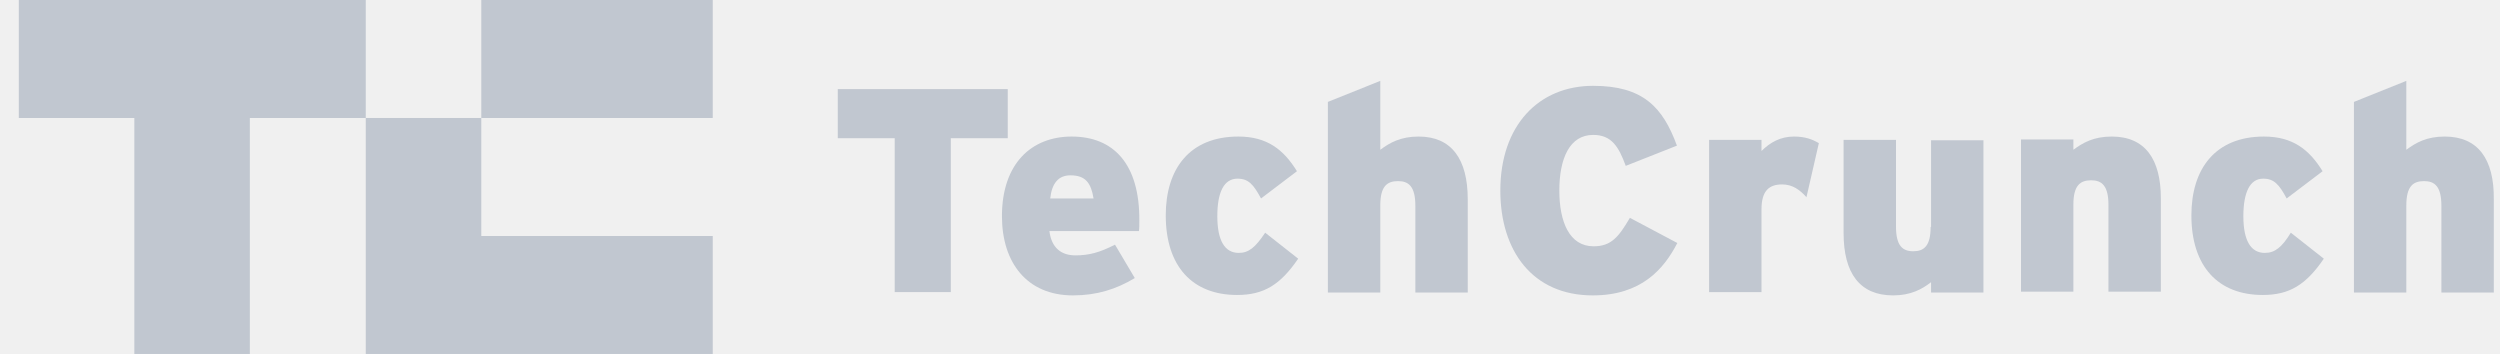
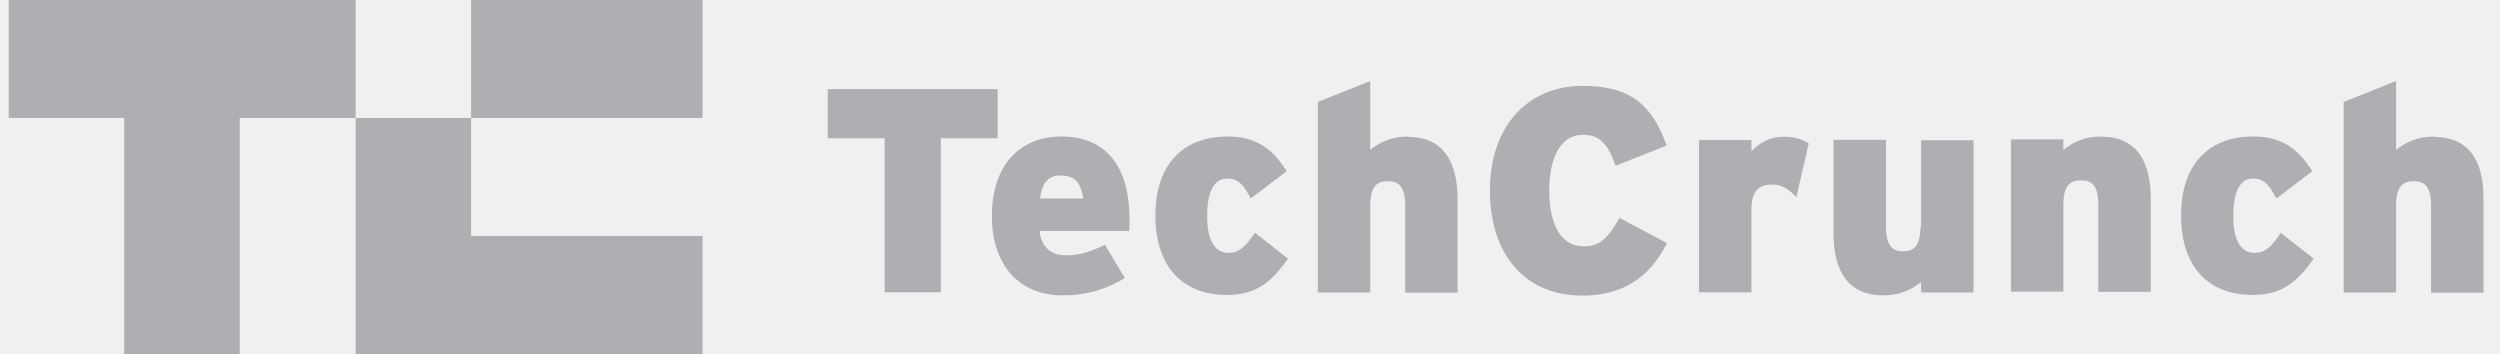
<svg xmlns="http://www.w3.org/2000/svg" width="113" height="16" viewBox="0 0 113 16" fill="none">
-   <path d="M21.755 5.333H32.216V0H21.755V5.333Z" fill="#C1C7D0" />
-   <path d="M0.85 0V5.333H6.072V16H11.293V5.333H16.533V0H0.85Z" fill="#C1C7D0" />
-   <path d="M16.533 16H32.216V10.667H21.755V5.333H16.533V16Z" fill="#C1C7D0" />
-   <path d="M45.55 4.028H37.867V6.247H40.44V13.203H42.976V6.247H45.55V4.028Z" fill="#C1C7D0" />
-   <path d="M48.44 6.172C46.631 6.172 45.288 7.385 45.288 9.772C45.288 11.879 46.426 13.352 48.496 13.352C49.578 13.352 50.454 13.072 51.293 12.569L50.398 11.058C49.708 11.413 49.223 11.543 48.608 11.543C47.974 11.543 47.526 11.207 47.433 10.443H51.48C51.498 10.331 51.498 10.182 51.498 9.977C51.517 7.422 50.342 6.172 48.44 6.172ZM47.47 8.97C47.545 8.28 47.843 7.925 48.384 7.925C49.074 7.925 49.316 8.28 49.428 8.97H47.47Z" fill="#C1C7D0" />
-   <path d="M55.992 11.431C55.358 11.431 55.023 10.872 55.023 9.772C55.023 8.69 55.321 8.075 55.937 8.075C56.44 8.075 56.664 8.354 56.999 8.97L58.622 7.739C58.025 6.769 57.279 6.172 55.974 6.172C53.773 6.172 52.692 7.627 52.692 9.734C52.692 12.047 53.904 13.333 55.918 13.333C57.13 13.333 57.876 12.867 58.678 11.692L57.186 10.518C56.738 11.189 56.44 11.431 55.992 11.431Z" fill="#C1C7D0" />
-   <path d="M64.123 6.172C63.303 6.172 62.818 6.452 62.389 6.769V3.655L60.02 4.606V13.221H62.389V9.287C62.389 8.429 62.687 8.186 63.191 8.186C63.675 8.186 63.974 8.429 63.974 9.305V13.221H66.342V9.007C66.342 7.198 65.615 6.172 64.123 6.172Z" fill="#C1C7D0" />
-   <path d="M72.03 11.133C70.93 11.133 70.482 10.014 70.482 8.615C70.482 7.161 70.948 6.098 72.011 6.098C72.85 6.098 73.167 6.639 73.484 7.497L75.797 6.583C75.163 4.848 74.267 3.879 72.011 3.879C69.549 3.879 67.815 5.669 67.815 8.615C67.815 11.338 69.27 13.352 71.992 13.352C74.174 13.352 75.2 12.177 75.815 10.984L73.671 9.846C73.167 10.704 72.832 11.133 72.03 11.133Z" fill="#C1C7D0" />
-   <path d="M79.62 6.825V6.322H77.251V13.203H79.62V9.455C79.62 8.615 79.974 8.336 80.552 8.336C81.018 8.336 81.354 8.578 81.652 8.914L82.212 6.471C81.932 6.303 81.596 6.172 81.093 6.172C80.477 6.172 80.011 6.434 79.62 6.825Z" fill="#C1C7D0" />
-   <path d="M87.265 10.256C87.265 11.114 86.967 11.357 86.482 11.357C85.997 11.357 85.699 11.114 85.699 10.238V6.322H83.33V10.536C83.33 12.345 84.058 13.352 85.568 13.352C86.37 13.352 86.874 13.072 87.284 12.755V13.221H89.652V6.34H87.284V10.256" fill="#C1C7D0" />
-   <path d="M95.452 6.172C94.631 6.172 94.146 6.452 93.717 6.769V6.303H91.349V13.184H93.717V9.249C93.717 8.392 94.016 8.149 94.519 8.149C95.004 8.149 95.302 8.392 95.302 9.268V13.184H97.671V8.97C97.671 7.198 96.962 6.172 95.452 6.172Z" fill="#C1C7D0" />
-   <path d="M102.37 11.431C101.736 11.431 101.4 10.872 101.4 9.772C101.4 8.69 101.699 8.075 102.295 8.075C102.799 8.075 103.023 8.354 103.358 8.97L104.981 7.739C104.384 6.769 103.638 6.172 102.333 6.172C100.132 6.172 99.051 7.627 99.051 9.734C99.051 12.047 100.263 13.333 102.277 13.333C103.489 13.333 104.235 12.867 105.037 11.692L103.545 10.518C103.135 11.189 102.818 11.431 102.37 11.431Z" fill="#C1C7D0" />
-   <path d="M110.501 6.172C109.68 6.172 109.195 6.452 108.766 6.769V3.655L106.398 4.606V13.221H108.766V9.287C108.766 8.429 109.065 8.186 109.568 8.186C110.053 8.186 110.351 8.429 110.351 9.305V13.221H112.72V9.007C112.738 7.198 112.011 6.172 110.501 6.172Z" fill="#C1C7D0" />
+   <g clip-path="url(#clip0_2643_4516)">
+     <path d="M21.294 5.33H31.754V0H21.294V5.33Z" fill="#AEAEB3" />
+     <path d="M0.394 0V5.33H5.614V16H10.834V5.33H16.074V0H0.394Z" fill="#AEAEB3" />
+     <path d="M16.074 16H31.754V10.67H21.294V5.33H16.074V16Z" fill="#AEAEB3" />
+     <path d="M45.094 4.03H37.414V6.25H39.984V13.21H42.524V6.25H45.094V4.03Z" fill="#AEAEB3" />
+     <path d="M47.984 6.17C46.174 6.17 44.834 7.38 44.834 9.77C44.834 11.88 45.974 13.35 48.044 13.35C49.124 13.35 50.004 13.07 50.844 12.57L49.944 11.06C49.254 11.41 48.774 11.54 48.154 11.54C47.534 11.54 47.074 11.2 46.984 10.44H51.034C51.054 10.33 51.054 10.18 51.054 9.97C51.074 7.42 49.894 6.17 47.994 6.17H47.984ZM47.014 8.97C47.084 8.28 47.384 7.93 47.924 7.93C48.614 7.93 48.854 8.28 48.964 8.97H47.004H47.014Z" fill="#AEAEB3" />
+     <path d="M55.534 11.43C54.904 11.43 54.564 10.87 54.564 9.77C54.564 8.67 54.864 8.07 55.474 8.07C55.974 8.07 56.204 8.35 56.534 8.97L58.154 7.74C57.554 6.77 56.814 6.17 55.504 6.17C53.304 6.17 52.224 7.62 52.224 9.73C52.224 12.04 53.434 13.33 55.454 13.33C56.664 13.33 57.414 12.86 58.214 11.69L56.724 10.52C56.274 11.19 55.974 11.43 55.534 11.43Z" fill="#AEAEB3" />
+     <path d="M63.664 6.17C62.844 6.17 62.354 6.45 61.934 6.77V3.66L59.564 4.61V13.22H61.934V9.29C61.934 8.43 62.234 8.19 62.734 8.19C63.234 8.19 63.514 8.43 63.514 9.31V13.23H65.884V9.02C65.884 7.21 65.154 6.19 63.664 6.19V6.17Z" fill="#AEAEB3" />
+     <path d="M71.574 11.13C70.474 11.13 70.024 10.01 70.024 8.61C70.024 7.21 70.494 6.09 71.554 6.09C72.394 6.09 72.714 6.63 73.024 7.49L75.334 6.58C74.704 4.85 73.804 3.88 71.544 3.88C69.084 3.88 67.344 5.67 67.344 8.62C67.344 11.34 68.794 13.36 71.524 13.36C73.704 13.36 74.734 12.19 75.344 10.99L73.204 9.85C72.704 10.71 72.364 11.14 71.564 11.14L71.574 11.13Z" fill="#AEAEB3" />
+     <path d="M79.164 6.83V6.33H76.794V13.21H79.164V9.46C79.164 8.62 79.514 8.34 80.094 8.34C80.564 8.34 80.894 8.58 81.194 8.92L81.754 6.48C81.474 6.31 81.134 6.18 80.634 6.18C80.014 6.18 79.554 6.44 79.164 6.83Z" fill="#AEAEB3" />
+     <path d="M86.804 10.26C86.804 11.12 86.504 11.36 86.024 11.36C85.544 11.36 85.244 11.12 85.244 10.24V6.32H82.874V10.53C82.874 12.34 83.604 13.35 85.114 13.35C85.914 13.35 86.424 13.07 86.834 12.75V13.22H89.204V6.34H86.834V10.26" fill="#AEAEB3" />
+     <path d="M94.994 6.17C94.174 6.17 93.684 6.45 93.264 6.77V6.3H90.894V13.18H93.264V9.25C93.264 8.39 93.564 8.15 94.064 8.15C94.564 8.15 94.844 8.39 94.844 9.27V13.19H97.214V8.98C97.214 7.21 96.504 6.18 94.994 6.18V6.17Z" fill="#AEAEB3" />
+     <path d="M101.914 11.43C101.284 11.43 100.944 10.87 100.944 9.77C100.944 8.67 101.244 8.07 101.834 8.07C102.334 8.07 102.564 8.35 102.894 8.97L104.514 7.74C103.914 6.77 103.174 6.17 101.864 6.17C99.664 6.17 98.584 7.62 98.584 9.73C98.584 12.04 99.794 13.33 101.814 13.33C103.024 13.33 103.774 12.86 104.574 11.69L103.084 10.52C102.674 11.19 102.354 11.43 101.914 11.43Z" fill="#AEAEB3" />
+     <path d="M110.044 6.17C109.224 6.17 108.734 6.45 108.304 6.77V3.66L105.934 4.61V13.22H108.304V9.29C108.304 8.43 108.604 8.19 109.104 8.19C109.604 8.19 109.884 8.43 109.884 9.31V13.23H112.254V9.02C112.274 7.21 111.544 6.19 110.034 6.19L110.044 6.17Z" fill="#AEAEB3" />
+   </g>
+   <defs>
+     <clipPath id="clip0_2643_4516">
+       <rect width="111.87" height="16" fill="white" transform="translate(0.394043)" />
+     </clipPath>
+   </defs>
</svg>
